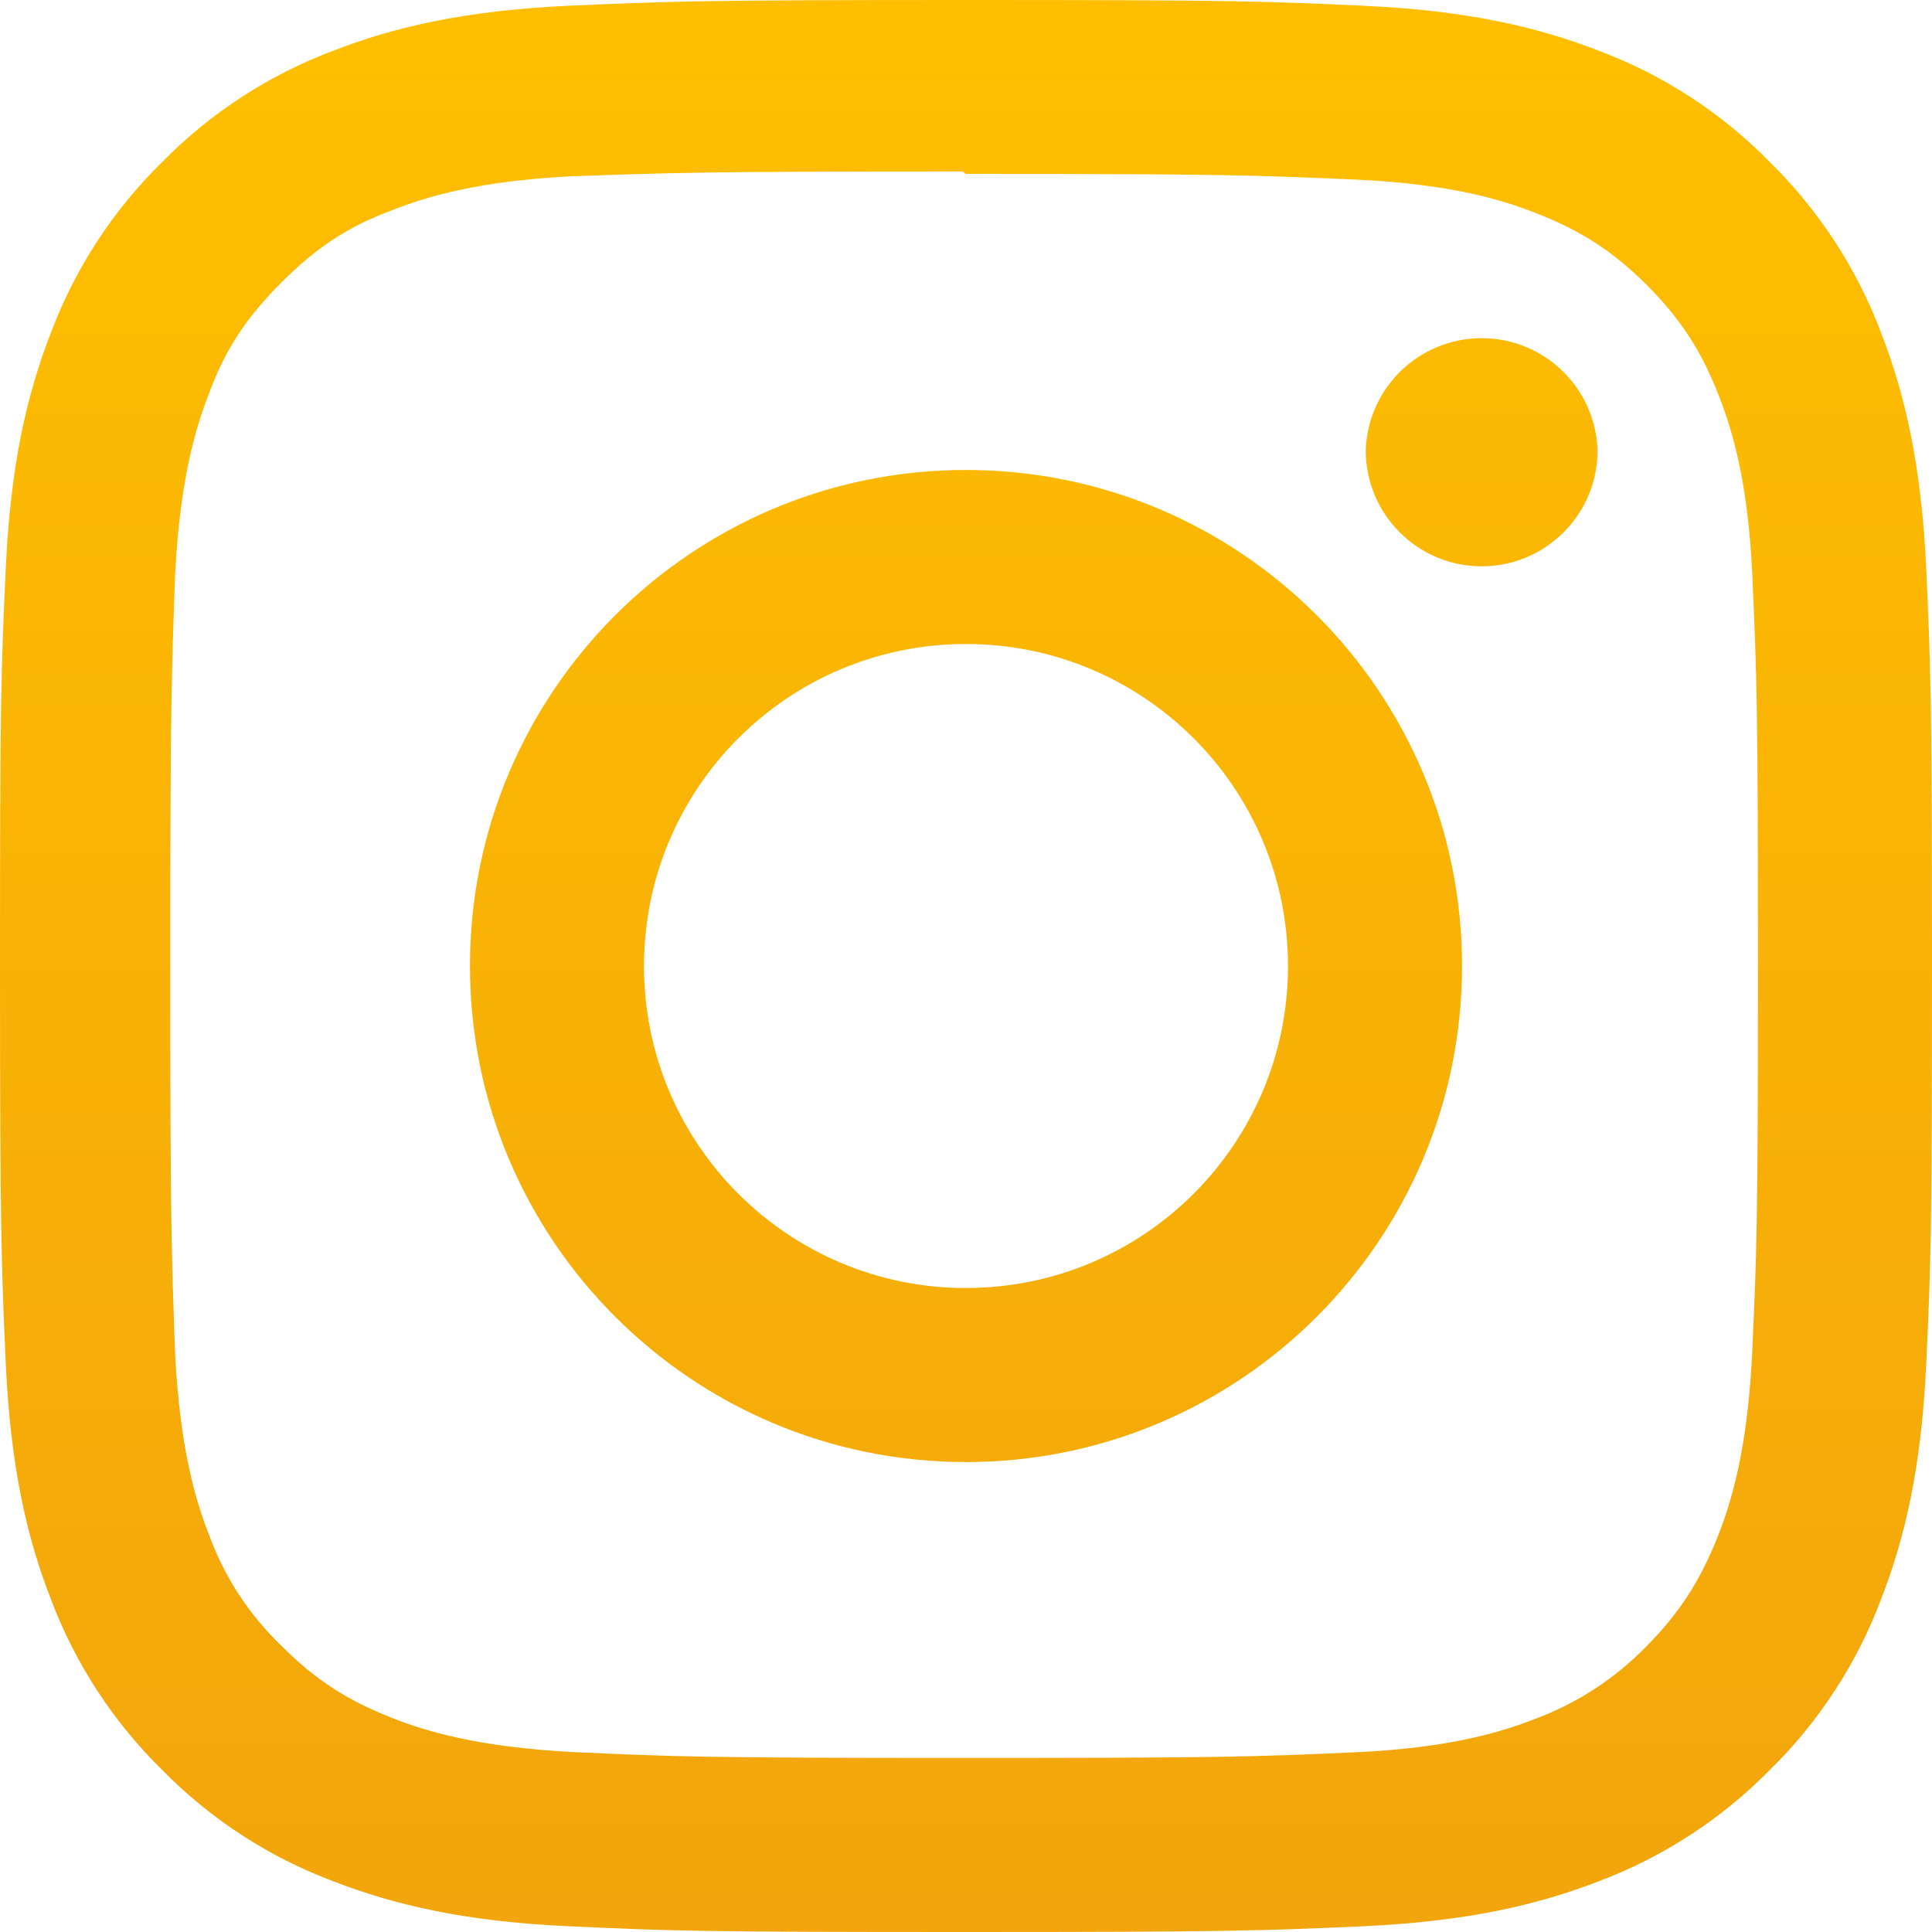
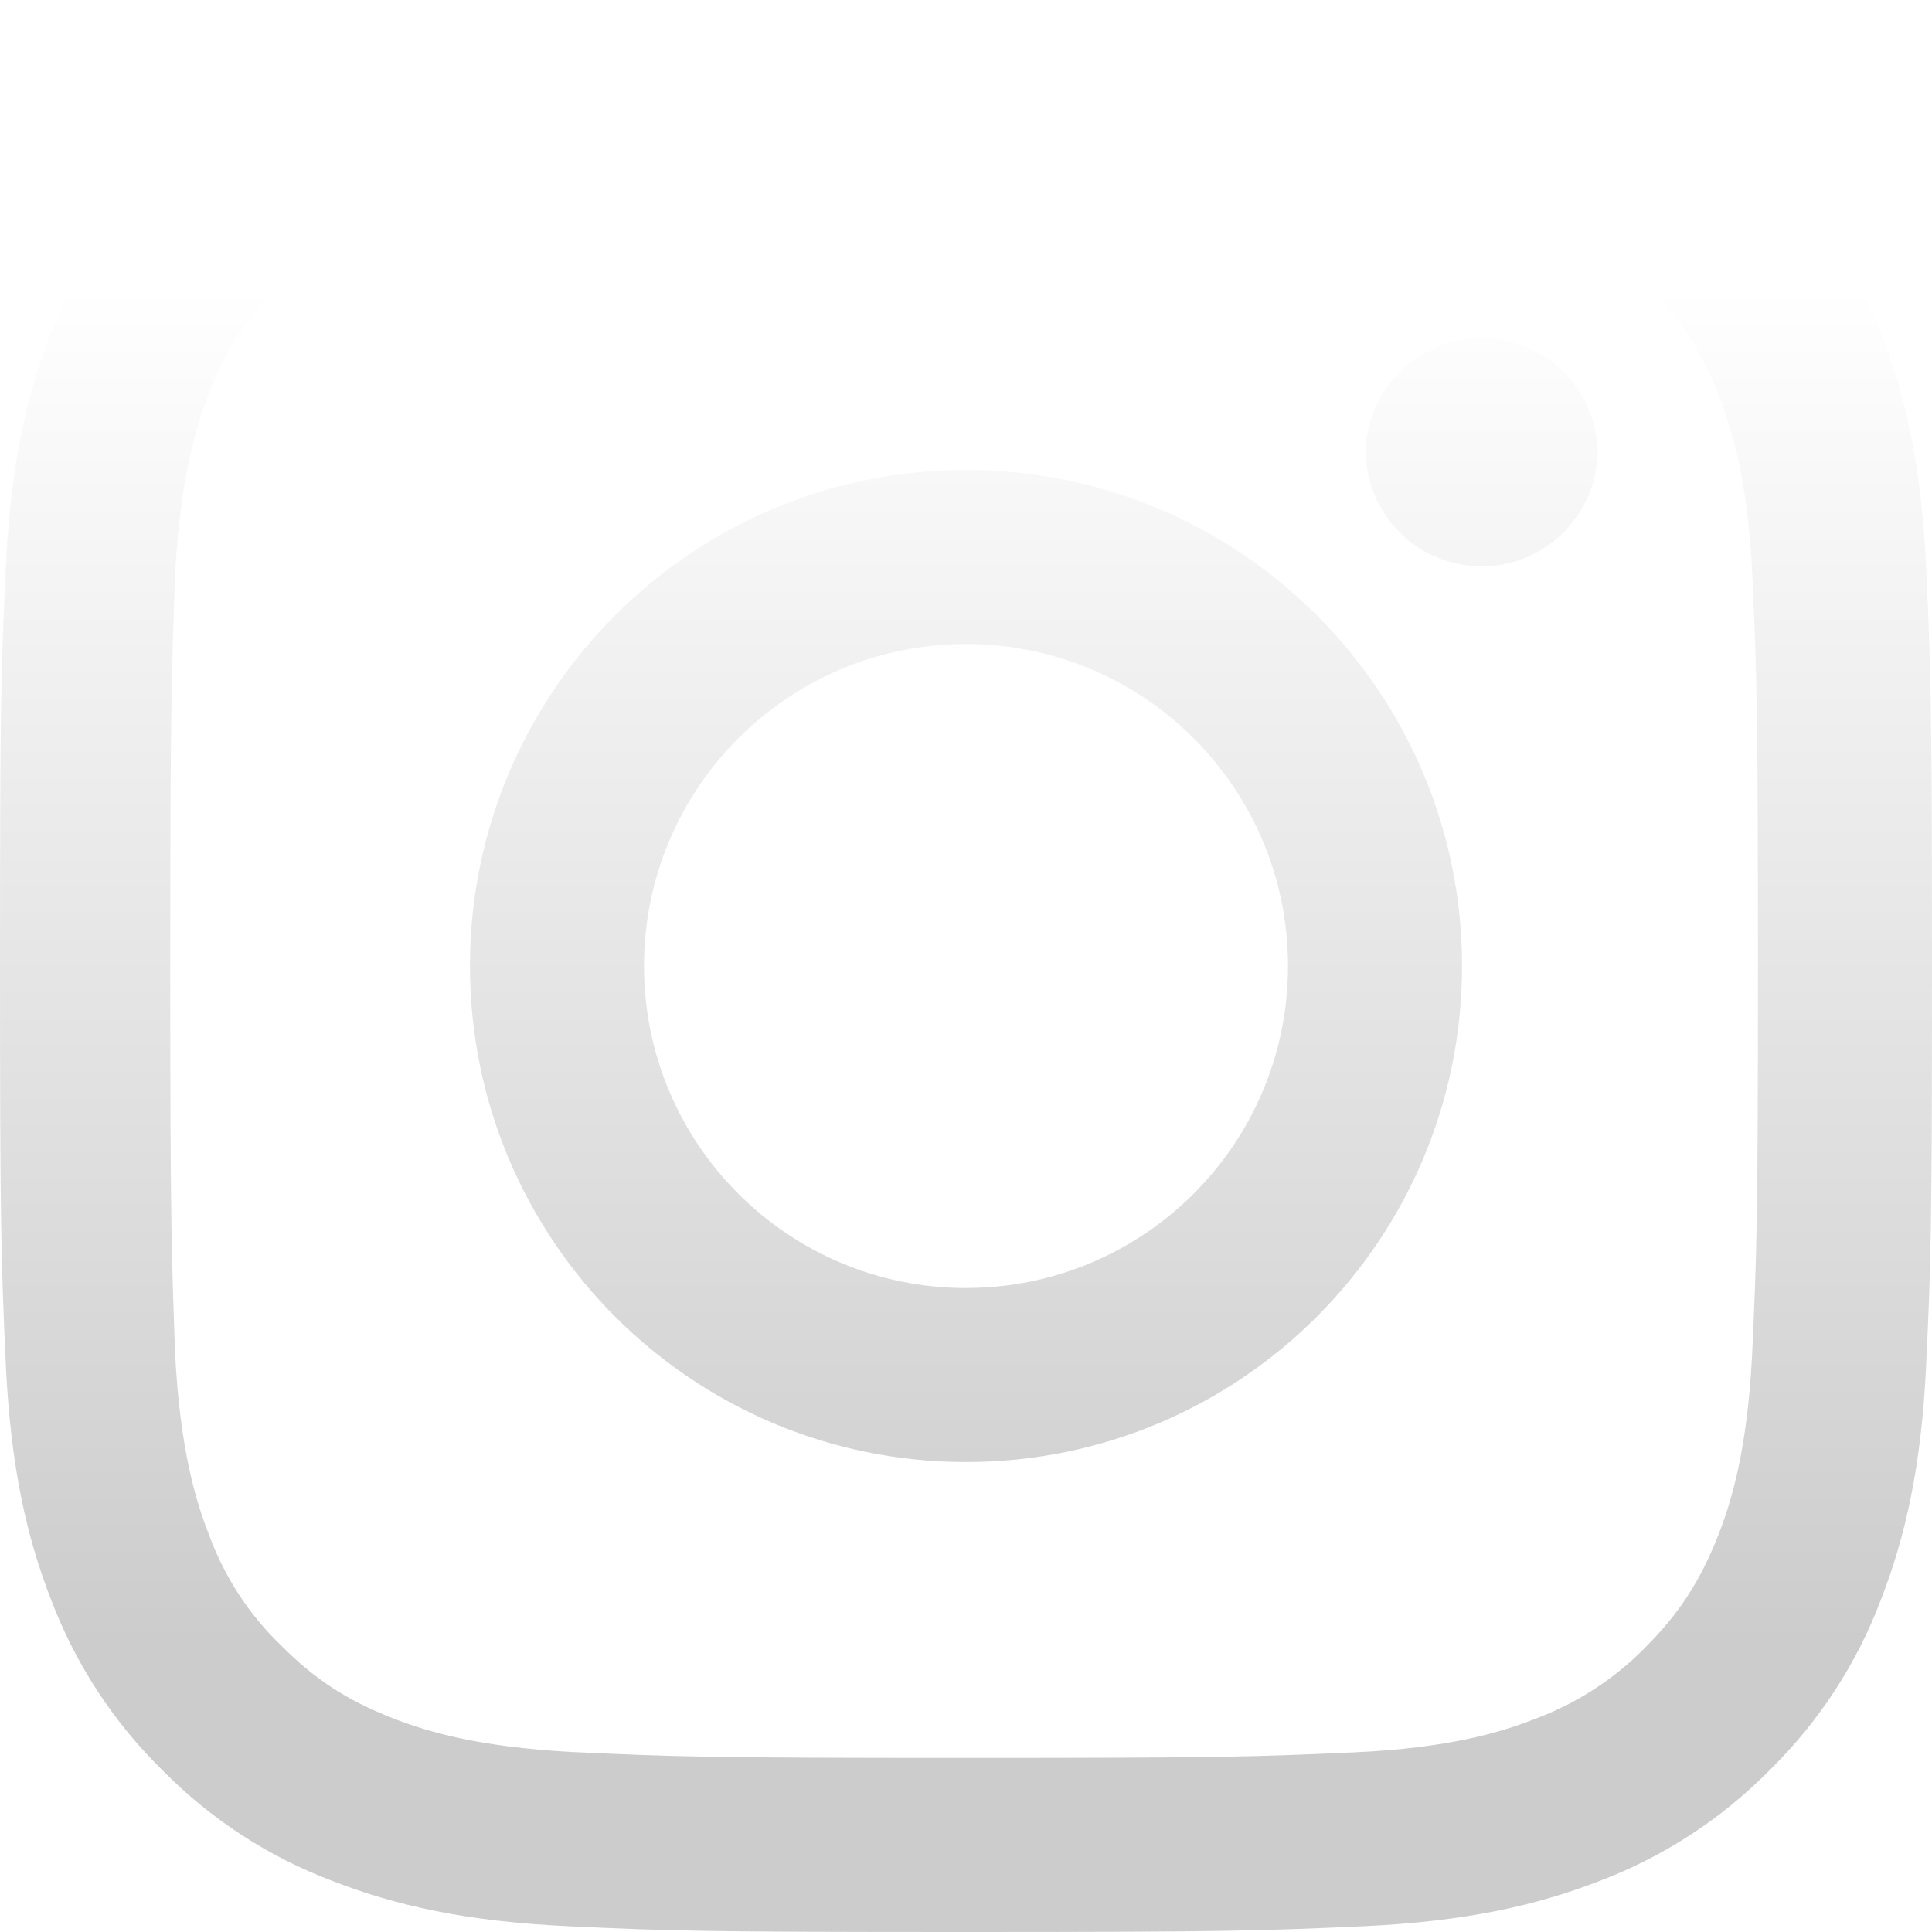
<svg xmlns="http://www.w3.org/2000/svg" width="32" height="32" fill="none">
  <path d="M16 0c-4.347 0-4.89.02-6.596.096C7.7.176 6.54.444 5.52.84a7.835 7.835 0 0 0-2.835 1.845A7.807 7.807 0 0 0 .84 5.52C.444 6.54.175 7.7.096 9.404.016 11.111 0 11.654 0 16c0 4.347.02 4.89.096 6.596.08 1.703.348 2.864.744 3.884a7.847 7.847 0 0 0 1.845 2.835A7.825 7.825 0 0 0 5.52 31.16c1.021.395 2.181.665 3.884.744 1.707.08 2.25.096 6.596.096 4.347 0 4.89-.02 6.596-.096 1.703-.08 2.864-.35 3.884-.744a7.864 7.864 0 0 0 2.835-1.845 7.814 7.814 0 0 0 1.845-2.835c.395-1.02.665-2.181.744-3.884.08-1.707.096-2.25.096-6.596 0-4.347-.02-4.89-.096-6.596-.08-1.703-.35-2.865-.744-3.884a7.853 7.853 0 0 0-1.845-2.835A7.796 7.796 0 0 0 26.48.84C25.46.444 24.299.175 22.596.096 20.889.016 20.346 0 16 0Zm0 2.88c4.27 0 4.78.021 6.467.095 1.56.073 2.406.332 2.969.553.75.29 1.28.636 1.843 1.195.558.56.905 1.092 1.194 1.841.219.563.48 1.41.551 2.97.076 1.687.093 2.194.093 6.466s-.02 4.78-.098 6.467c-.082 1.56-.342 2.406-.562 2.969-.298.75-.638 1.28-1.198 1.843a4.992 4.992 0 0 1-1.84 1.194c-.56.219-1.42.48-2.98.551-1.699.076-2.199.093-6.479.093-4.281 0-4.781-.02-6.479-.098-1.561-.082-2.421-.342-2.981-.562-.759-.298-1.28-.638-1.839-1.198a4.859 4.859 0 0 1-1.2-1.84c-.22-.56-.478-1.42-.56-2.98-.06-1.68-.081-2.199-.081-6.459 0-4.261.021-4.781.081-6.481.082-1.56.34-2.419.56-2.979.28-.76.639-1.28 1.2-1.841C5.22 4.12 5.741 3.76 6.5 3.48 7.06 3.26 7.901 3 9.461 2.92c1.7-.06 2.2-.08 6.479-.08l.06.04Zm0 4.904A8.215 8.215 0 0 0 7.784 16c0 4.54 3.68 8.216 8.216 8.216 4.54 0 8.216-3.68 8.216-8.216 0-4.54-3.68-8.216-8.216-8.216Zm0 13.55A5.332 5.332 0 0 1 10.667 16 5.332 5.332 0 0 1 16 10.667 5.332 5.332 0 0 1 21.333 16 5.332 5.332 0 0 1 16 21.333ZM26.461 7.46c0 1.06-.861 1.92-1.92 1.92-1.06 0-1.92-.861-1.92-1.92a1.921 1.921 0 0 1 3.84 0Z" fill="url(#a)" />
  <defs>
-     <linearGradient id="a" x1="16" y1="0" x2="16" y2="32" gradientUnits="userSpaceOnUse">
-       <stop stop-color="#FFBF00" />
-       <stop offset="1" stop-color="#F2A50C" />
+     <linearGradient id="a" x1="16" y1="4.727" x2="16" y2="27.273" gradientUnits="userSpaceOnUse">
+       <stop stop-color="#ffffff" />
+       <stop offset="1" stop-color="#cccccc" />
    </linearGradient>
  </defs>
</svg>
